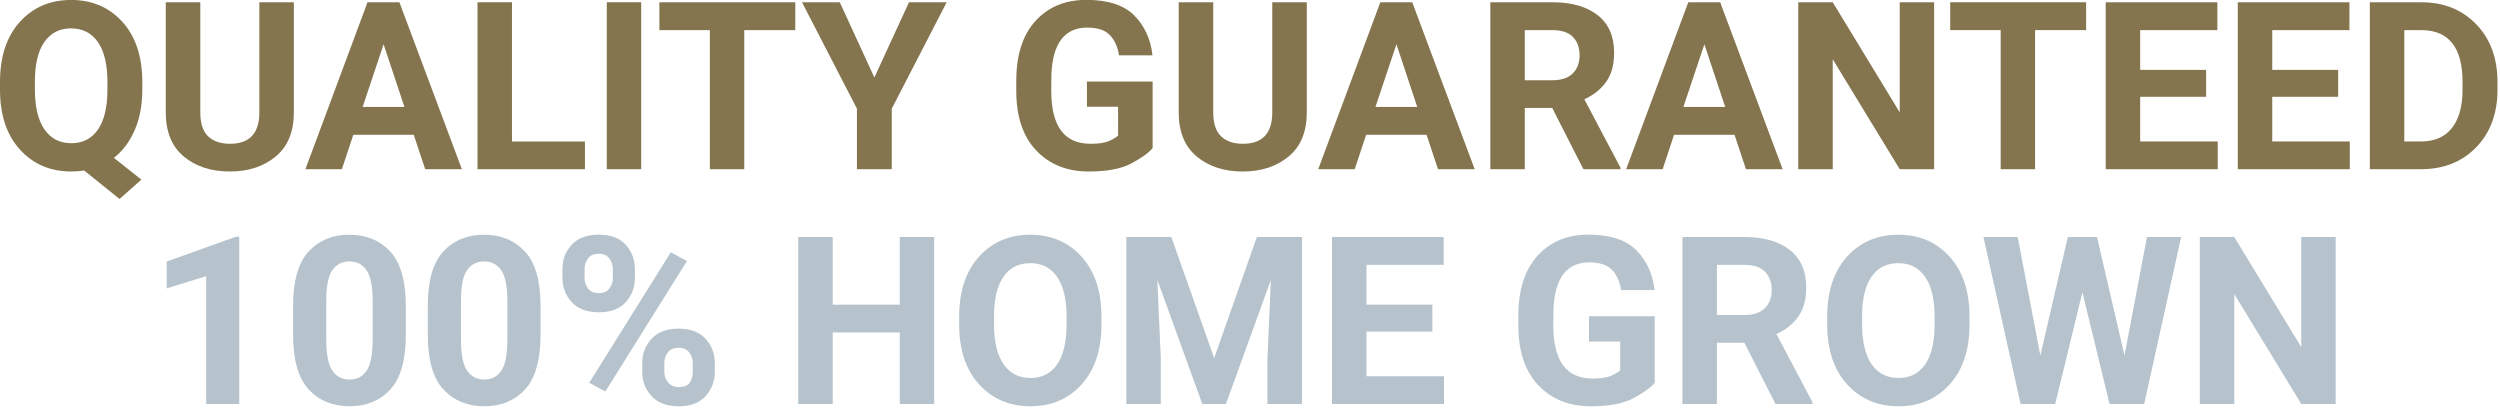
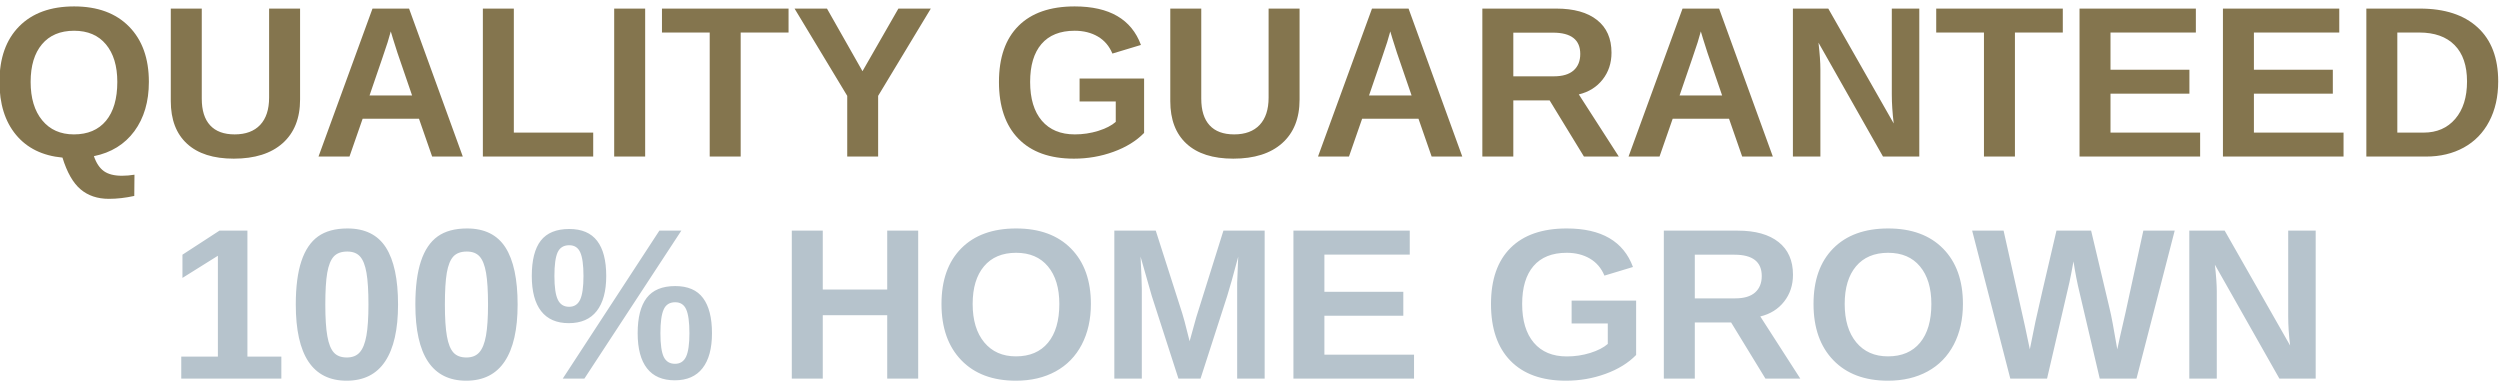
- <svg xmlns="http://www.w3.org/2000/svg" width="100%" height="100%" viewBox="0 0 544 89" version="1.1" xml:space="preserve" style="fill-rule:evenodd;clip-rule:evenodd;stroke-linejoin:round;stroke-miterlimit:2;">
-   <g transform="matrix(1,0,0,1,-26.173,-78.0474)">
+ <svg xmlns="http://www.w3.org/2000/svg" width="100%" height="100%" viewBox="0 0 594 92" version="1.1" xml:space="preserve" style="fill-rule:evenodd;clip-rule:evenodd;stroke-linejoin:round;stroke-miterlimit:2;">
+   <g transform="matrix(1,0,0,1,-1.19036,-77.6732)">
    <g transform="matrix(1,0,0,1,-66.0737,-103.685)">
-       <text x="90.151px" y="218.551px" style="font-family:'Roboto-Bold', 'Roboto';font-weight:700;font-size:51.088px;fill:rgb(132,117,78);">QU<tspan x="158.501px " y="218.551px ">A</tspan>LI<tspan x="234.709px 266.714px " y="218.551px 218.551px ">TY</tspan> GU<tspan x="378.892px " y="218.551px ">A</tspan>RAN<tspan x="515.592px " y="218.551px ">T</tspan>EED</text>
-       <text x="124.326px" y="269.639px" style="font-family:'Roboto-Bold', 'Roboto';font-weight:700;font-size:51.088px;fill:rgb(182,195,204);">100% HOME GROWN</text>
+       <text x="65.044px" y="218.551px" style="font-family:'Arial-BoldMT', 'Arial', sans-serif;font-weight:700;font-size:51.088px;fill:rgb(132,117,78);">QUALITY<tspan x="288.329px 302.523px " y="218.551px 218.551px "> G</tspan>UARANTEED</text>
+       <text x="107.114px" y="271.311px" style="font-family:'Arial-BoldMT', 'Arial', sans-serif;font-weight:700;font-size:51.088px;fill:rgb(182,195,204);">100% HOME GROWN</text>
    </g>
  </g>
</svg>
